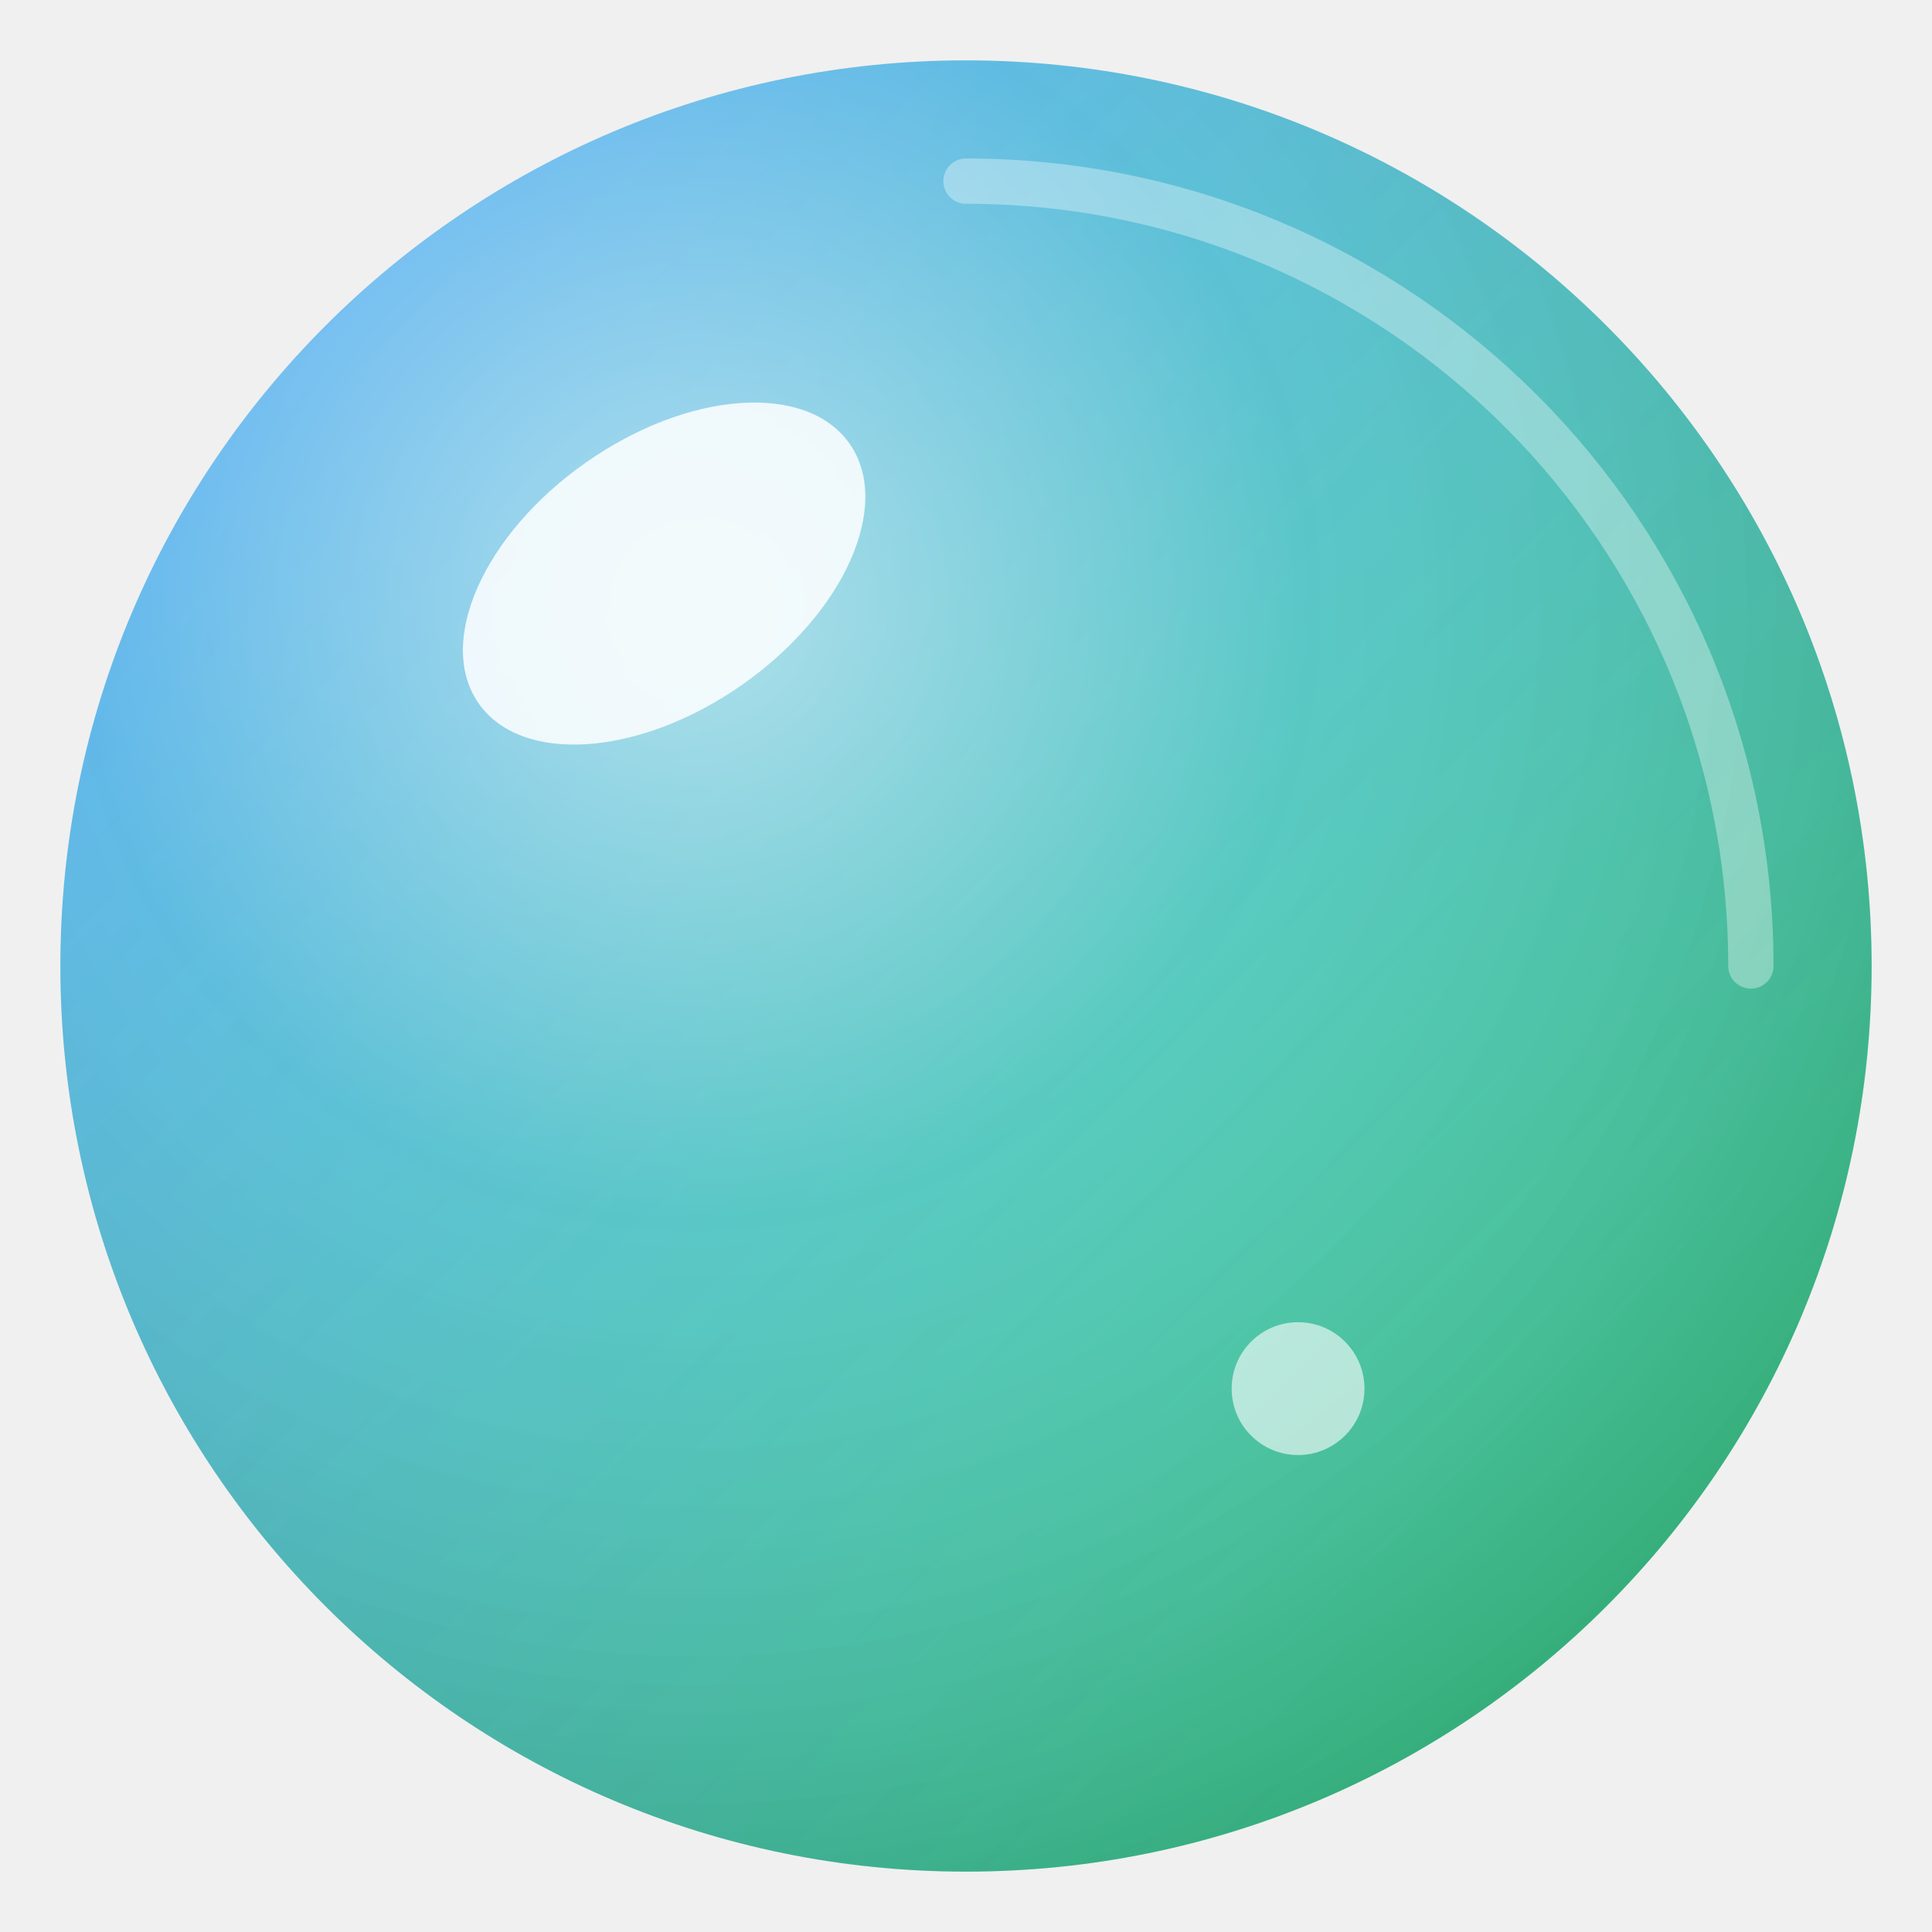
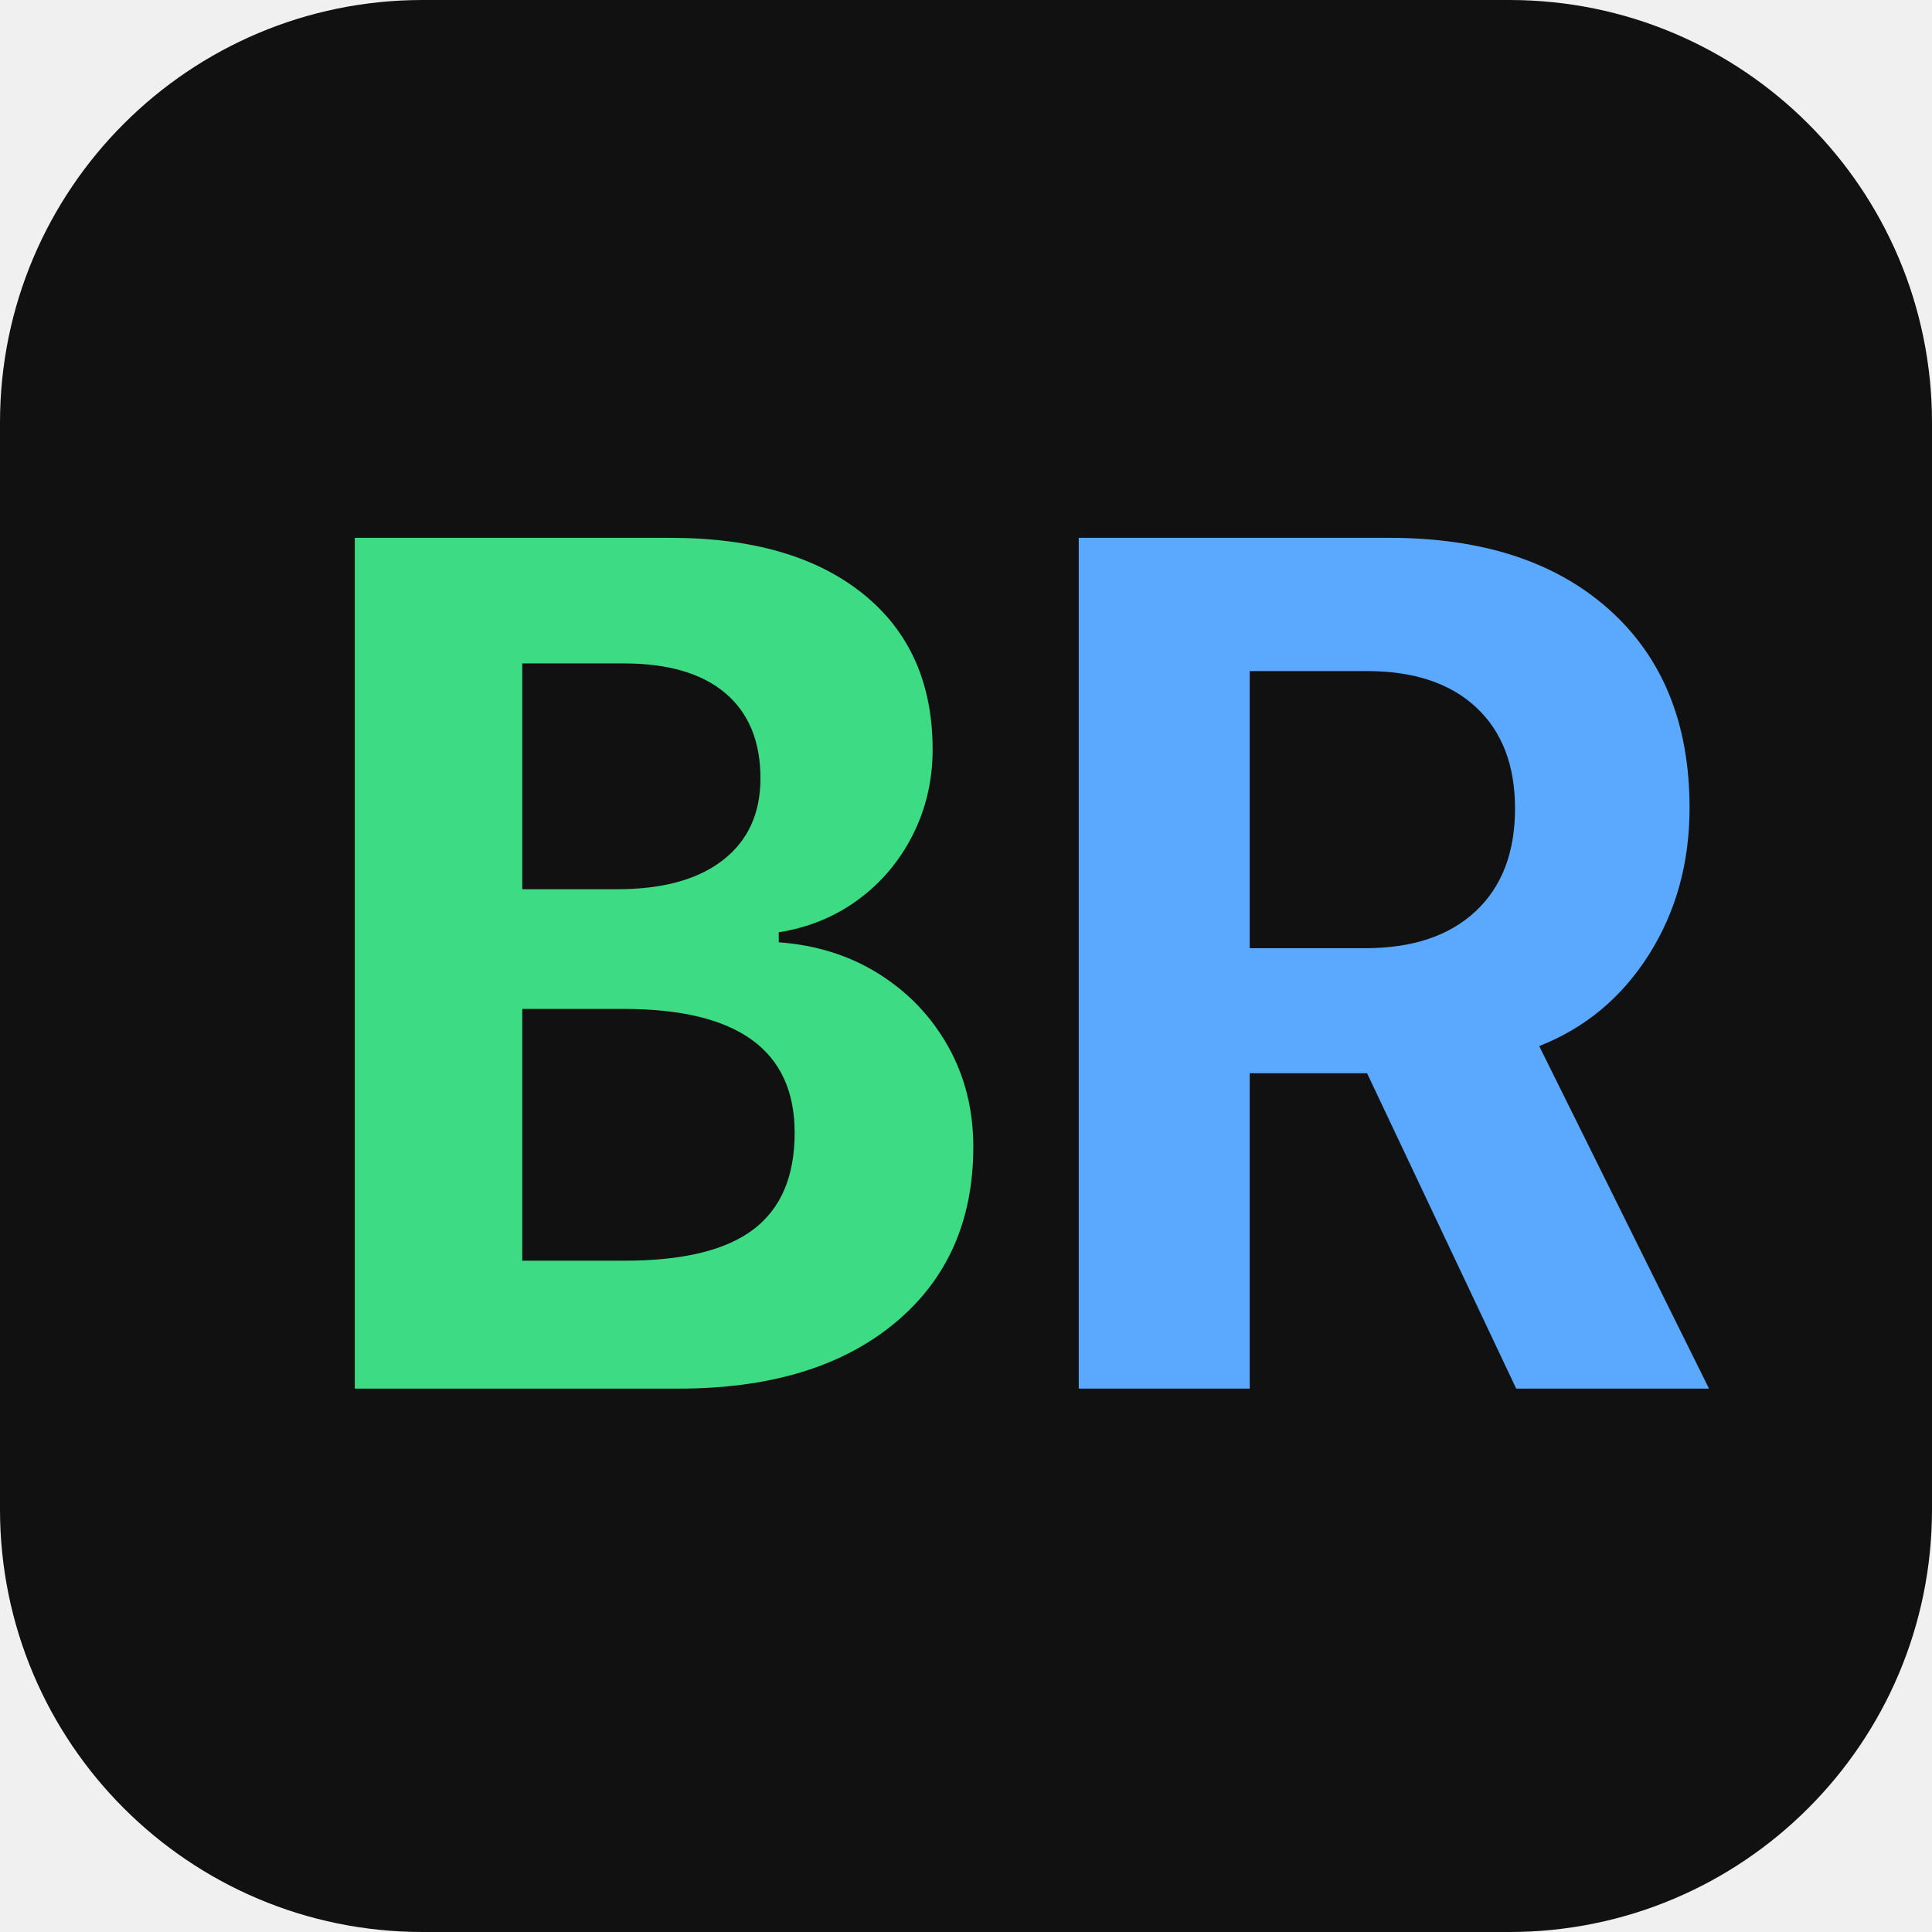
<svg xmlns="http://www.w3.org/2000/svg" viewBox="0 0 64 64" width="64" height="64">
-   <defs>
-     <linearGradient id="g" x1="0" y1="0" x2="1" y2="1">
-       <stop offset="0" stop-color="#5aa9ff" />
-       <stop offset="1" stop-color="#3ddc84" />
-     </linearGradient>
-     <radialGradient id="s" cx="0.35" cy="0.3" r="0.75">
-       <stop offset="0" stop-color="#ffffff" stop-opacity="0.55" />
-       <stop offset="0.45" stop-color="#ffffff" stop-opacity="0.08" />
-       <stop offset="1" stop-color="#000000" stop-opacity="0.18" />
-     </radialGradient>
-   </defs>
-   <circle cx="32" cy="32" r="30" fill="url(#g)" />
-   <circle cx="32" cy="32" r="30" fill="url(#s)" />
-   <ellipse cx="22" cy="19" rx="7.5" ry="4.5" transform="rotate(-35 22 19)" fill="#ffffff" opacity="0.85" />
-   <circle cx="43" cy="46" r="2.2" fill="#ffffff" opacity="0.6" />
-   <path d="M32 6a26 26 0 0 1 26 26" fill="none" stroke="#ffffff" stroke-opacity="0.35" stroke-width="1.5" stroke-linecap="round" />
+   <rect width="64" height="64" rx="14" fill="#111" />
+   <path transform="translate(9 46) scale(0.01953125 -0.01953125)" fill="#3ddc84" d="M690 0L141 0L141 1443L676 1443Q885 1443 1003 1348Q1121 1253 1121 1084Q1121 1006 1087.5 939.5Q1054 873 995 829.5Q936 786 860 774L860 757Q956 750 1030.5 703Q1105 656 1147.5 580Q1190 504 1190 410Q1190 221 1056 110.5Q922 0 690 0ZM425 1230L425 847L586 847Q702 847 765.5 896.5Q829 946 829 1035Q829 1129 769.5 1179.5Q710 1230 597 1230ZM425 217L599 217Q747 217 817 270Q887 323 887 434Q887 644 597 644L425 644Z" />
+   <path transform="translate(33 46) scale(0.01953125 -0.01953125)" fill="#5aa9ff" d="M430 1217L430 747L626 747Q746 747 813 809.5Q880 872 880 984Q880 1094 814 1155.5Q748 1217 629 1217ZM629 535L430 535L430 0L140 0L140 1443L667 1443Q904 1443 1040 1321Q1176 1199 1176 985Q1176 845 1107 736Q1038 627 921 581L1209 0L882 0Z" />
</svg>
